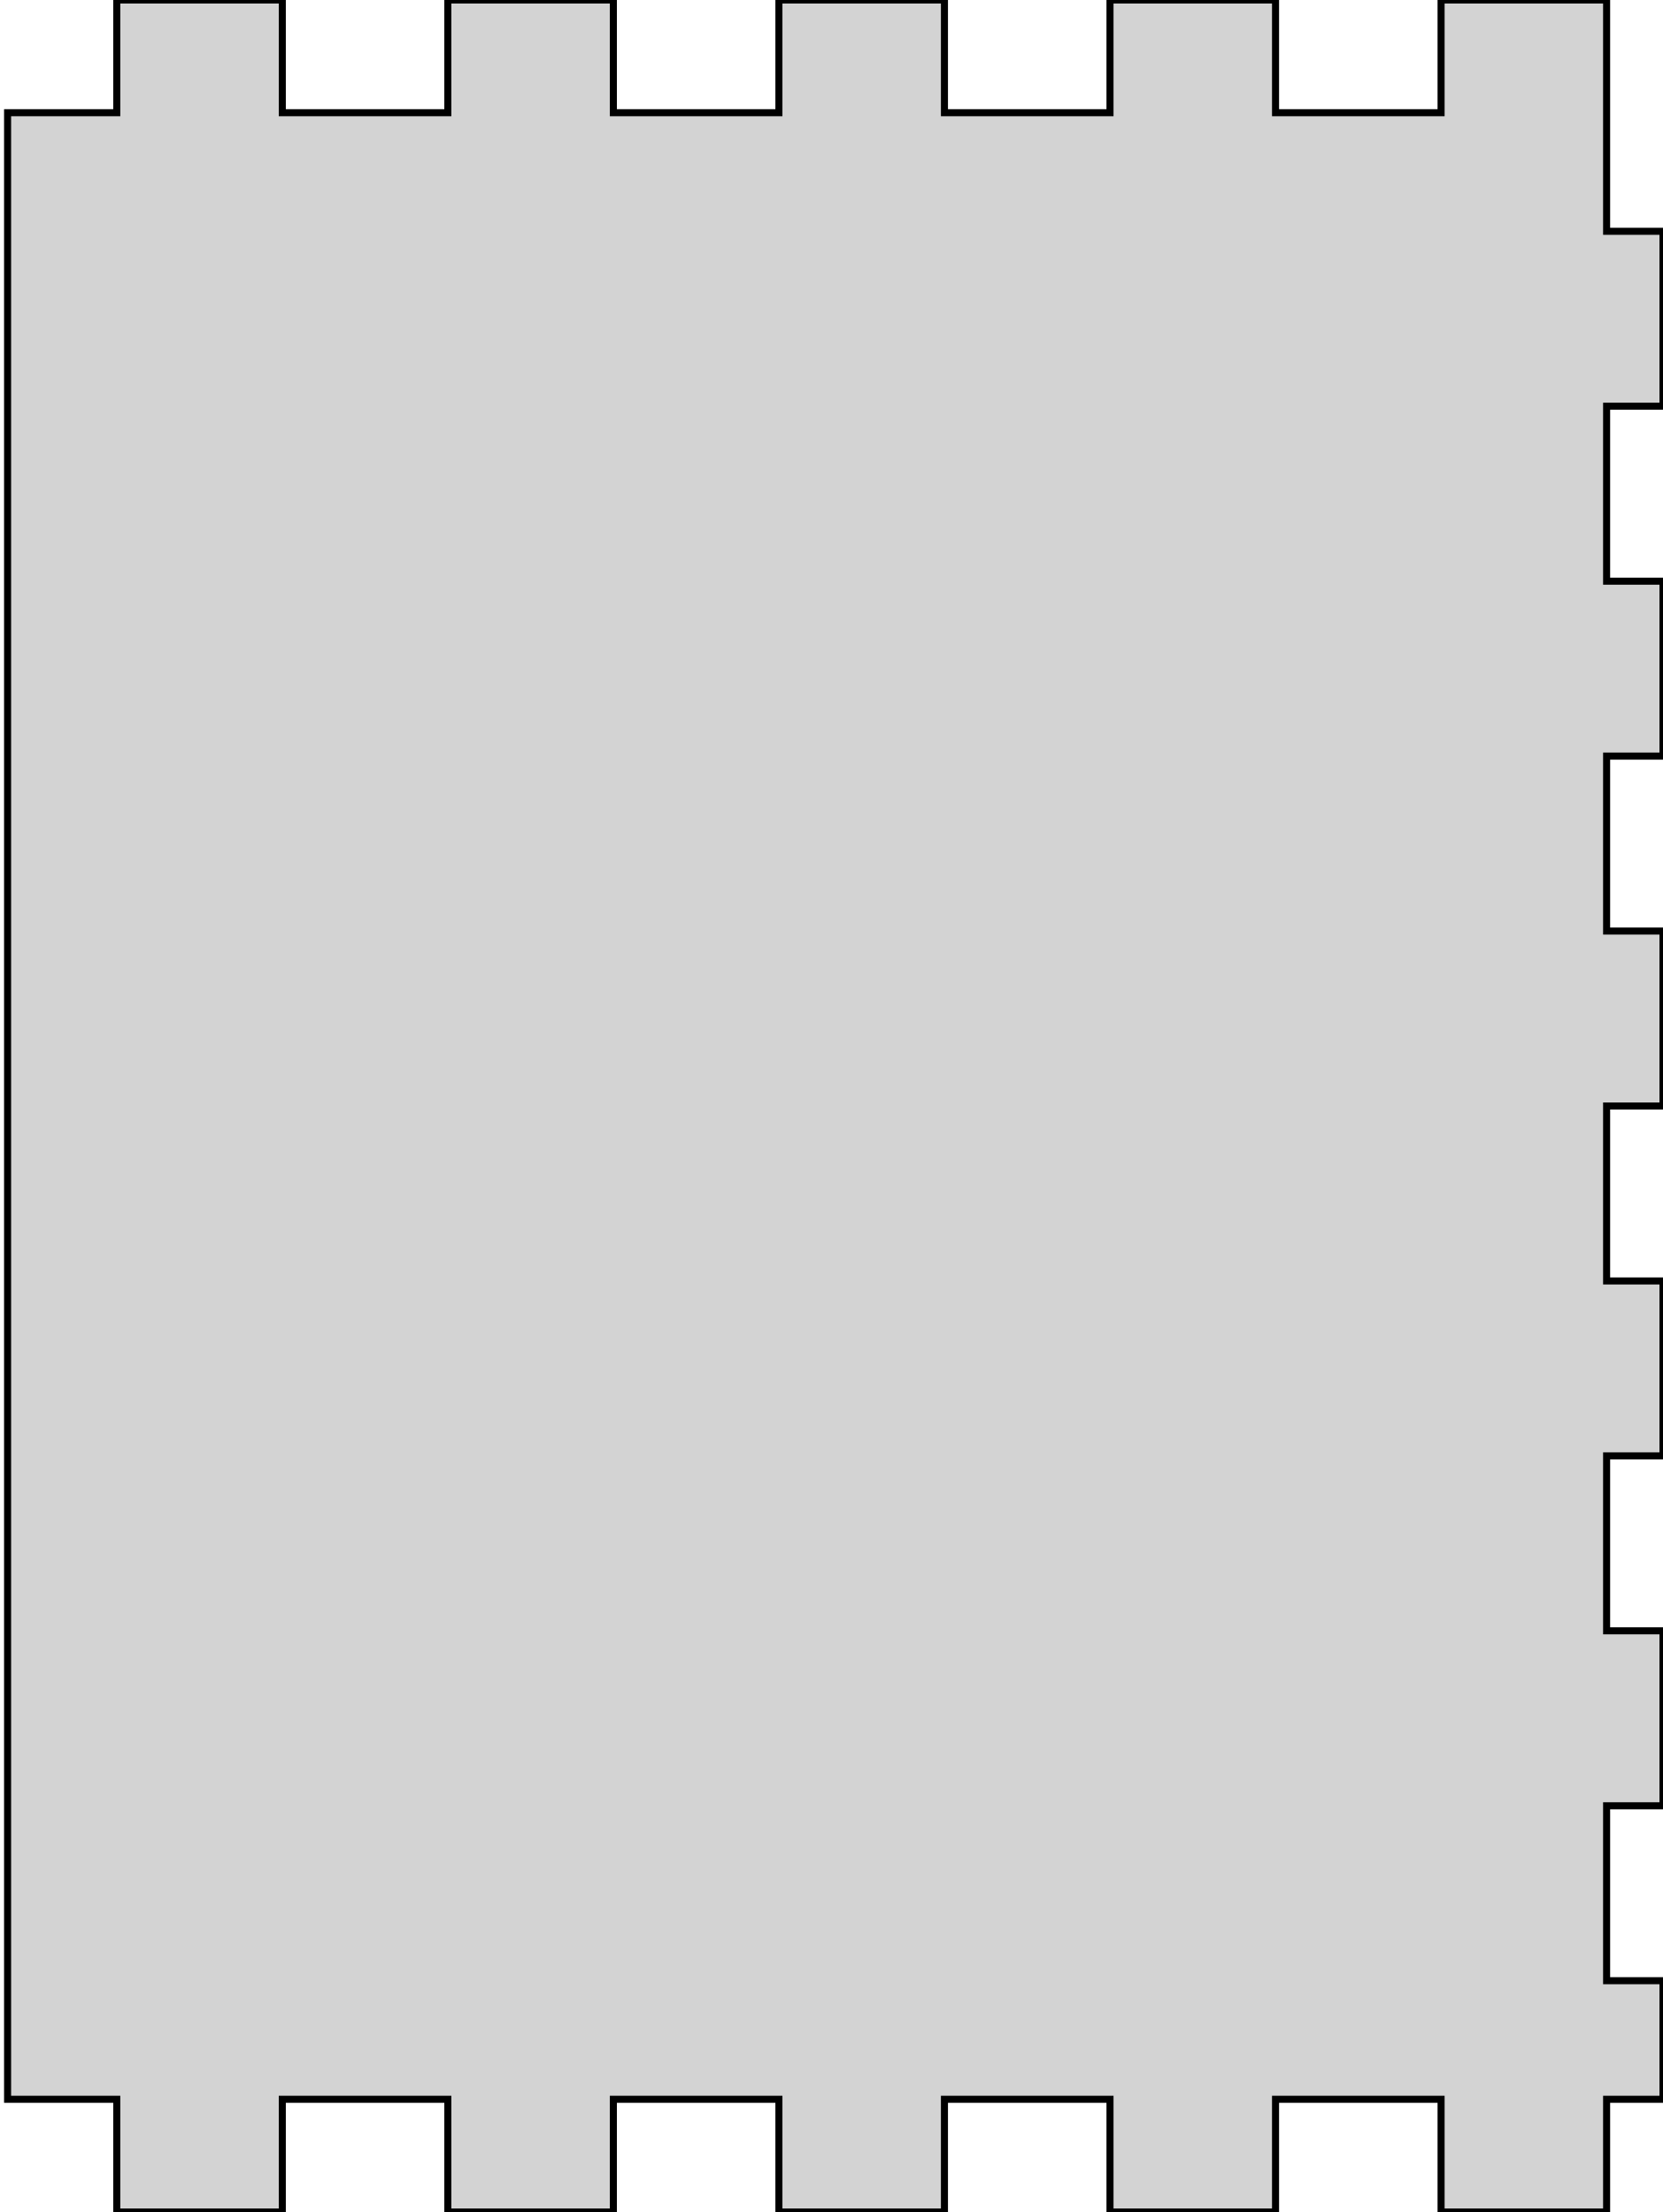
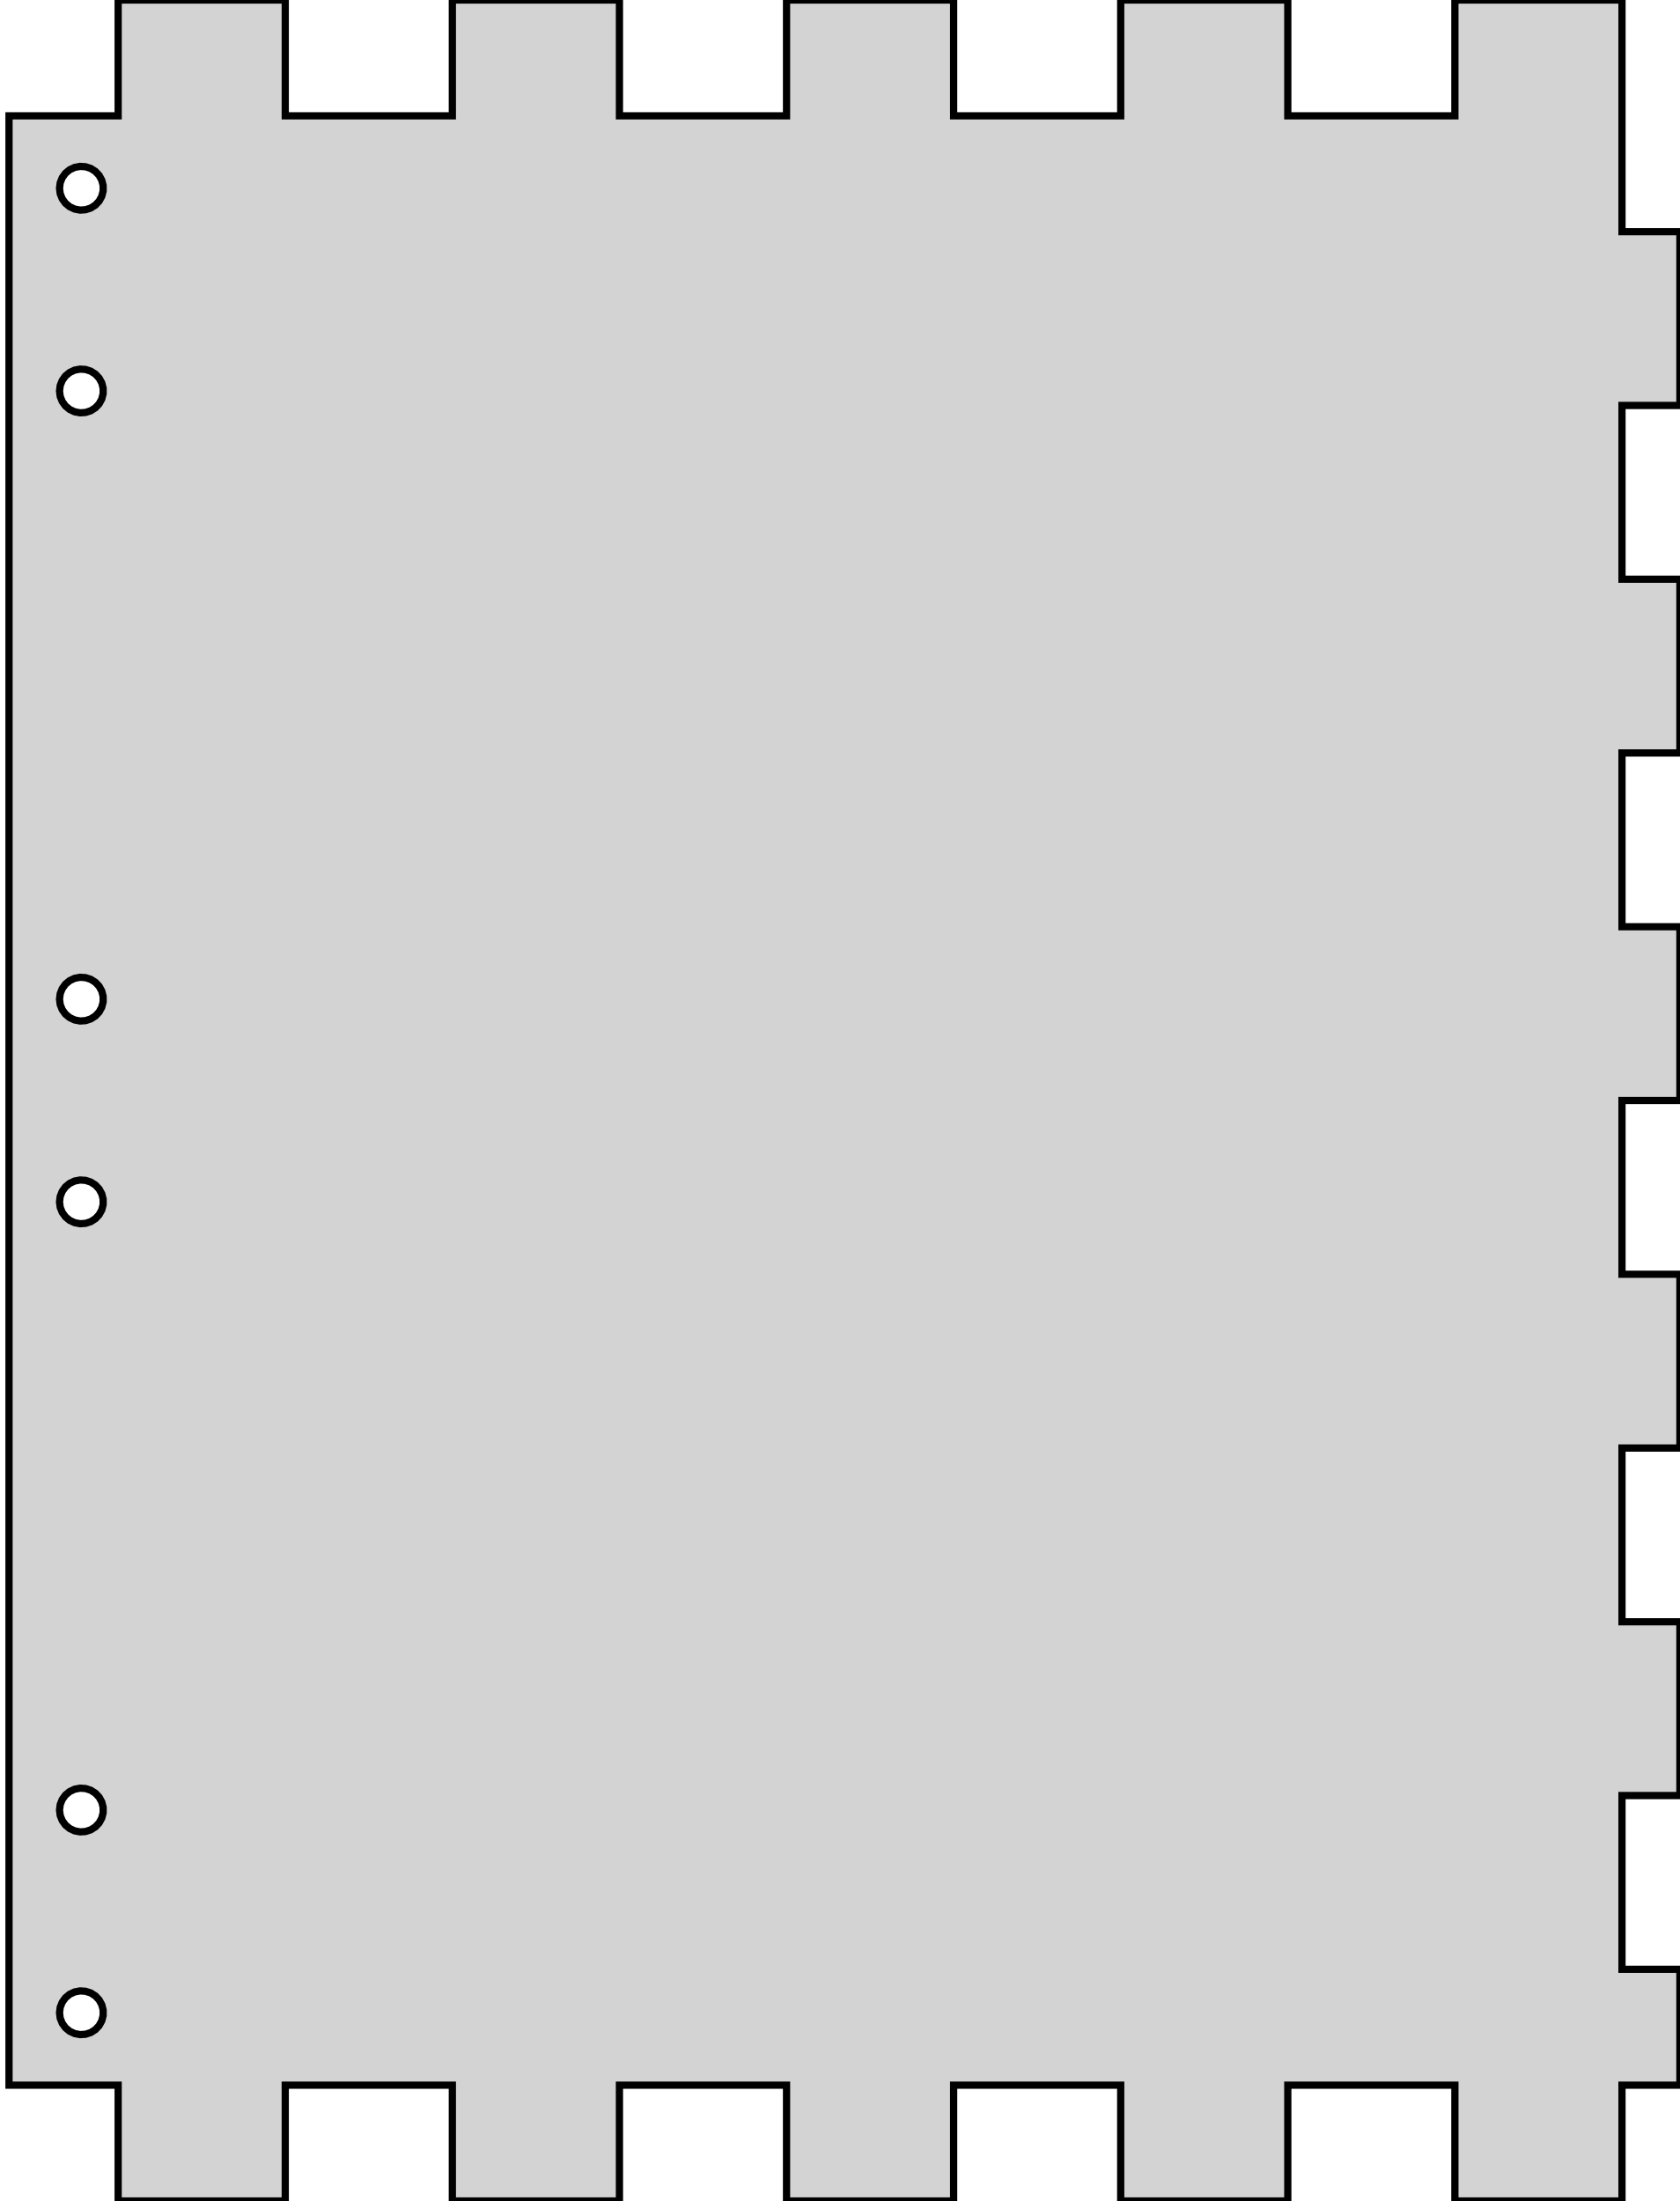
- <svg xmlns="http://www.w3.org/2000/svg" width="118mm" height="157mm" viewBox="-252 -157 118 157" version="1.1">
-   <path d=" M -251.462,-8 L -243.715,-8 L -243.715,-0 L -231.969,-0 L -231.969,-8 L -220.223,-8  L -220.223,-0 L -208.477,-0 L -208.477,-8 L -196.731,-8 L -196.731,-0 L -184.985,-0  L -184.985,-8 L -173.238,-8 L -173.238,-0 L -161.492,-0 L -161.492,-8 L -149.746,-8  L -149.746,-0 L -138,-0 L -138,-8 L -134,-8 L -134,-16.417 L -138,-16.417  L -138,-28.833 L -134,-28.833 L -134,-41.25 L -138,-41.25 L -138,-53.667 L -134,-53.667  L -134,-66.083 L -138,-66.083 L -138,-78.5 L -134,-78.5 L -134,-90.917 L -138,-90.917  L -138,-103.333 L -134,-103.333 L -134,-115.75 L -138,-115.75 L -138,-128.167 L -134,-128.167  L -134,-140.583 L -138,-140.583 L -138,-153 L -138,-153 L -138,-157 L -149.746,-157  L -149.746,-149 L -161.492,-149 L -161.492,-157 L -173.238,-157 L -173.238,-149 L -184.985,-149  L -184.985,-157 L -196.731,-157 L -196.731,-149 L -208.477,-149 L -208.477,-157 L -220.223,-157  L -220.223,-149 L -231.969,-149 L -231.969,-157 L -243.715,-157 L -243.715,-149 L -251.462,-149  z " stroke="black" fill="lightgray" stroke-width="0.5" />
+ <svg xmlns="http://www.w3.org/2000/svg" width="116mm" height="152mm" viewBox="-244 -152 116 152" version="1.1">
+   <path d=" M -243.378,-8 L -235.841,-8 L -235.841,-0 L -224.303,-0 L -224.303,-8 L -212.765,-8  L -212.765,-0 L -201.227,-0 L -201.227,-8 L -189.689,-8 L -189.689,-0 L -178.151,-0  L -178.151,-8 L -166.614,-8 L -166.614,-0 L -155.076,-0 L -155.076,-8 L -143.538,-8  L -143.538,-0 L -132,-0 L -132,-8 L -128,-8 L -128,-16 L -132,-16  L -132,-28 L -128,-28 L -128,-40 L -132,-40 L -132,-52 L -128,-52  L -128,-64 L -132,-64 L -132,-76 L -128,-76 L -128,-88 L -132,-88  L -132,-100 L -128,-100 L -128,-112 L -132,-112 L -132,-124 L -128,-124  L -128,-136 L -132,-136 L -132,-148 L -132,-148 L -132,-152 L -143.538,-152  L -143.538,-144 L -155.076,-144 L -155.076,-152 L -166.614,-152 L -166.614,-144 L -178.151,-144  L -178.151,-152 L -189.689,-152 L -189.689,-144 L -201.227,-144 L -201.227,-152 L -212.765,-152  L -212.765,-144 L -224.303,-144 L -224.303,-152 L -235.841,-152 L -235.841,-144 L -243.378,-144  z M -239.89,-13 L -239.843,-13.376 L -239.703,-13.728 L -239.481,-14.035 L -239.189,-14.277 L -238.846,-14.438  L -238.473,-14.509 L -238.095,-14.485 L -237.735,-14.368 L -237.415,-14.165 L -237.155,-13.889 L -236.973,-13.557  L -236.878,-13.19 L -236.878,-12.81 L -236.973,-12.443 L -237.155,-12.111 L -237.415,-11.835 L -237.735,-11.632  L -238.095,-11.515 L -238.473,-11.491 L -238.846,-11.562 L -239.189,-11.723 L -239.481,-11.965 L -239.703,-12.272  L -239.843,-12.624 z M -239.89,-27 L -239.843,-27.376 L -239.703,-27.728 L -239.481,-28.035 L -239.189,-28.277 L -238.846,-28.438  L -238.473,-28.509 L -238.095,-28.485 L -237.735,-28.368 L -237.415,-28.165 L -237.155,-27.889 L -236.973,-27.557  L -236.878,-27.189 L -236.878,-26.811 L -236.973,-26.443 L -237.155,-26.111 L -237.415,-25.835 L -237.735,-25.632  L -238.095,-25.515 L -238.473,-25.491 L -238.846,-25.562 L -239.189,-25.723 L -239.481,-25.965 L -239.703,-26.272  L -239.843,-26.624 z M -239.89,-69 L -239.843,-69.376 L -239.703,-69.728 L -239.481,-70.035 L -239.189,-70.277 L -238.846,-70.438  L -238.473,-70.509 L -238.095,-70.485 L -237.735,-70.368 L -237.415,-70.165 L -237.155,-69.889 L -236.973,-69.557  L -236.878,-69.189 L -236.878,-68.811 L -236.973,-68.443 L -237.155,-68.111 L -237.415,-67.835 L -237.735,-67.632  L -238.095,-67.515 L -238.473,-67.491 L -238.846,-67.562 L -239.189,-67.723 L -239.481,-67.965 L -239.703,-68.272  L -239.843,-68.624 z M -239.89,-83 L -239.843,-83.376 L -239.703,-83.728 L -239.481,-84.035 L -239.189,-84.277 L -238.846,-84.438  L -238.473,-84.509 L -238.095,-84.485 L -237.735,-84.368 L -237.415,-84.165 L -237.155,-83.889 L -236.973,-83.557  L -236.878,-83.189 L -236.878,-82.811 L -236.973,-82.443 L -237.155,-82.111 L -237.415,-81.835 L -237.735,-81.632  L -238.095,-81.515 L -238.473,-81.491 L -238.846,-81.562 L -239.189,-81.723 L -239.481,-81.965 L -239.703,-82.272  L -239.843,-82.624 z M -239.89,-125 L -239.843,-125.376 L -239.703,-125.728 L -239.481,-126.035 L -239.189,-126.277 L -238.846,-126.438  L -238.473,-126.509 L -238.095,-126.485 L -237.735,-126.368 L -237.415,-126.165 L -237.155,-125.889 L -236.973,-125.557  L -236.878,-125.189 L -236.878,-124.811 L -236.973,-124.443 L -237.155,-124.111 L -237.415,-123.835 L -237.735,-123.632  L -238.095,-123.515 L -238.473,-123.491 L -238.846,-123.562 L -239.189,-123.723 L -239.481,-123.965 L -239.703,-124.272  L -239.843,-124.624 z M -239.89,-139 L -239.843,-139.376 L -239.703,-139.728 L -239.481,-140.035 L -239.189,-140.277 L -238.846,-140.438  L -238.473,-140.509 L -238.095,-140.485 L -237.735,-140.368 L -237.415,-140.165 L -237.155,-139.889 L -236.973,-139.557  L -236.878,-139.189 L -236.878,-138.811 L -236.973,-138.443 L -237.155,-138.111 L -237.415,-137.835 L -237.735,-137.632  L -238.095,-137.515 L -238.473,-137.491 L -238.846,-137.562 L -239.189,-137.723 L -239.481,-137.965 L -239.703,-138.272  L -239.843,-138.624 z " stroke="black" fill="lightgray" stroke-width="0.5" />
</svg>
